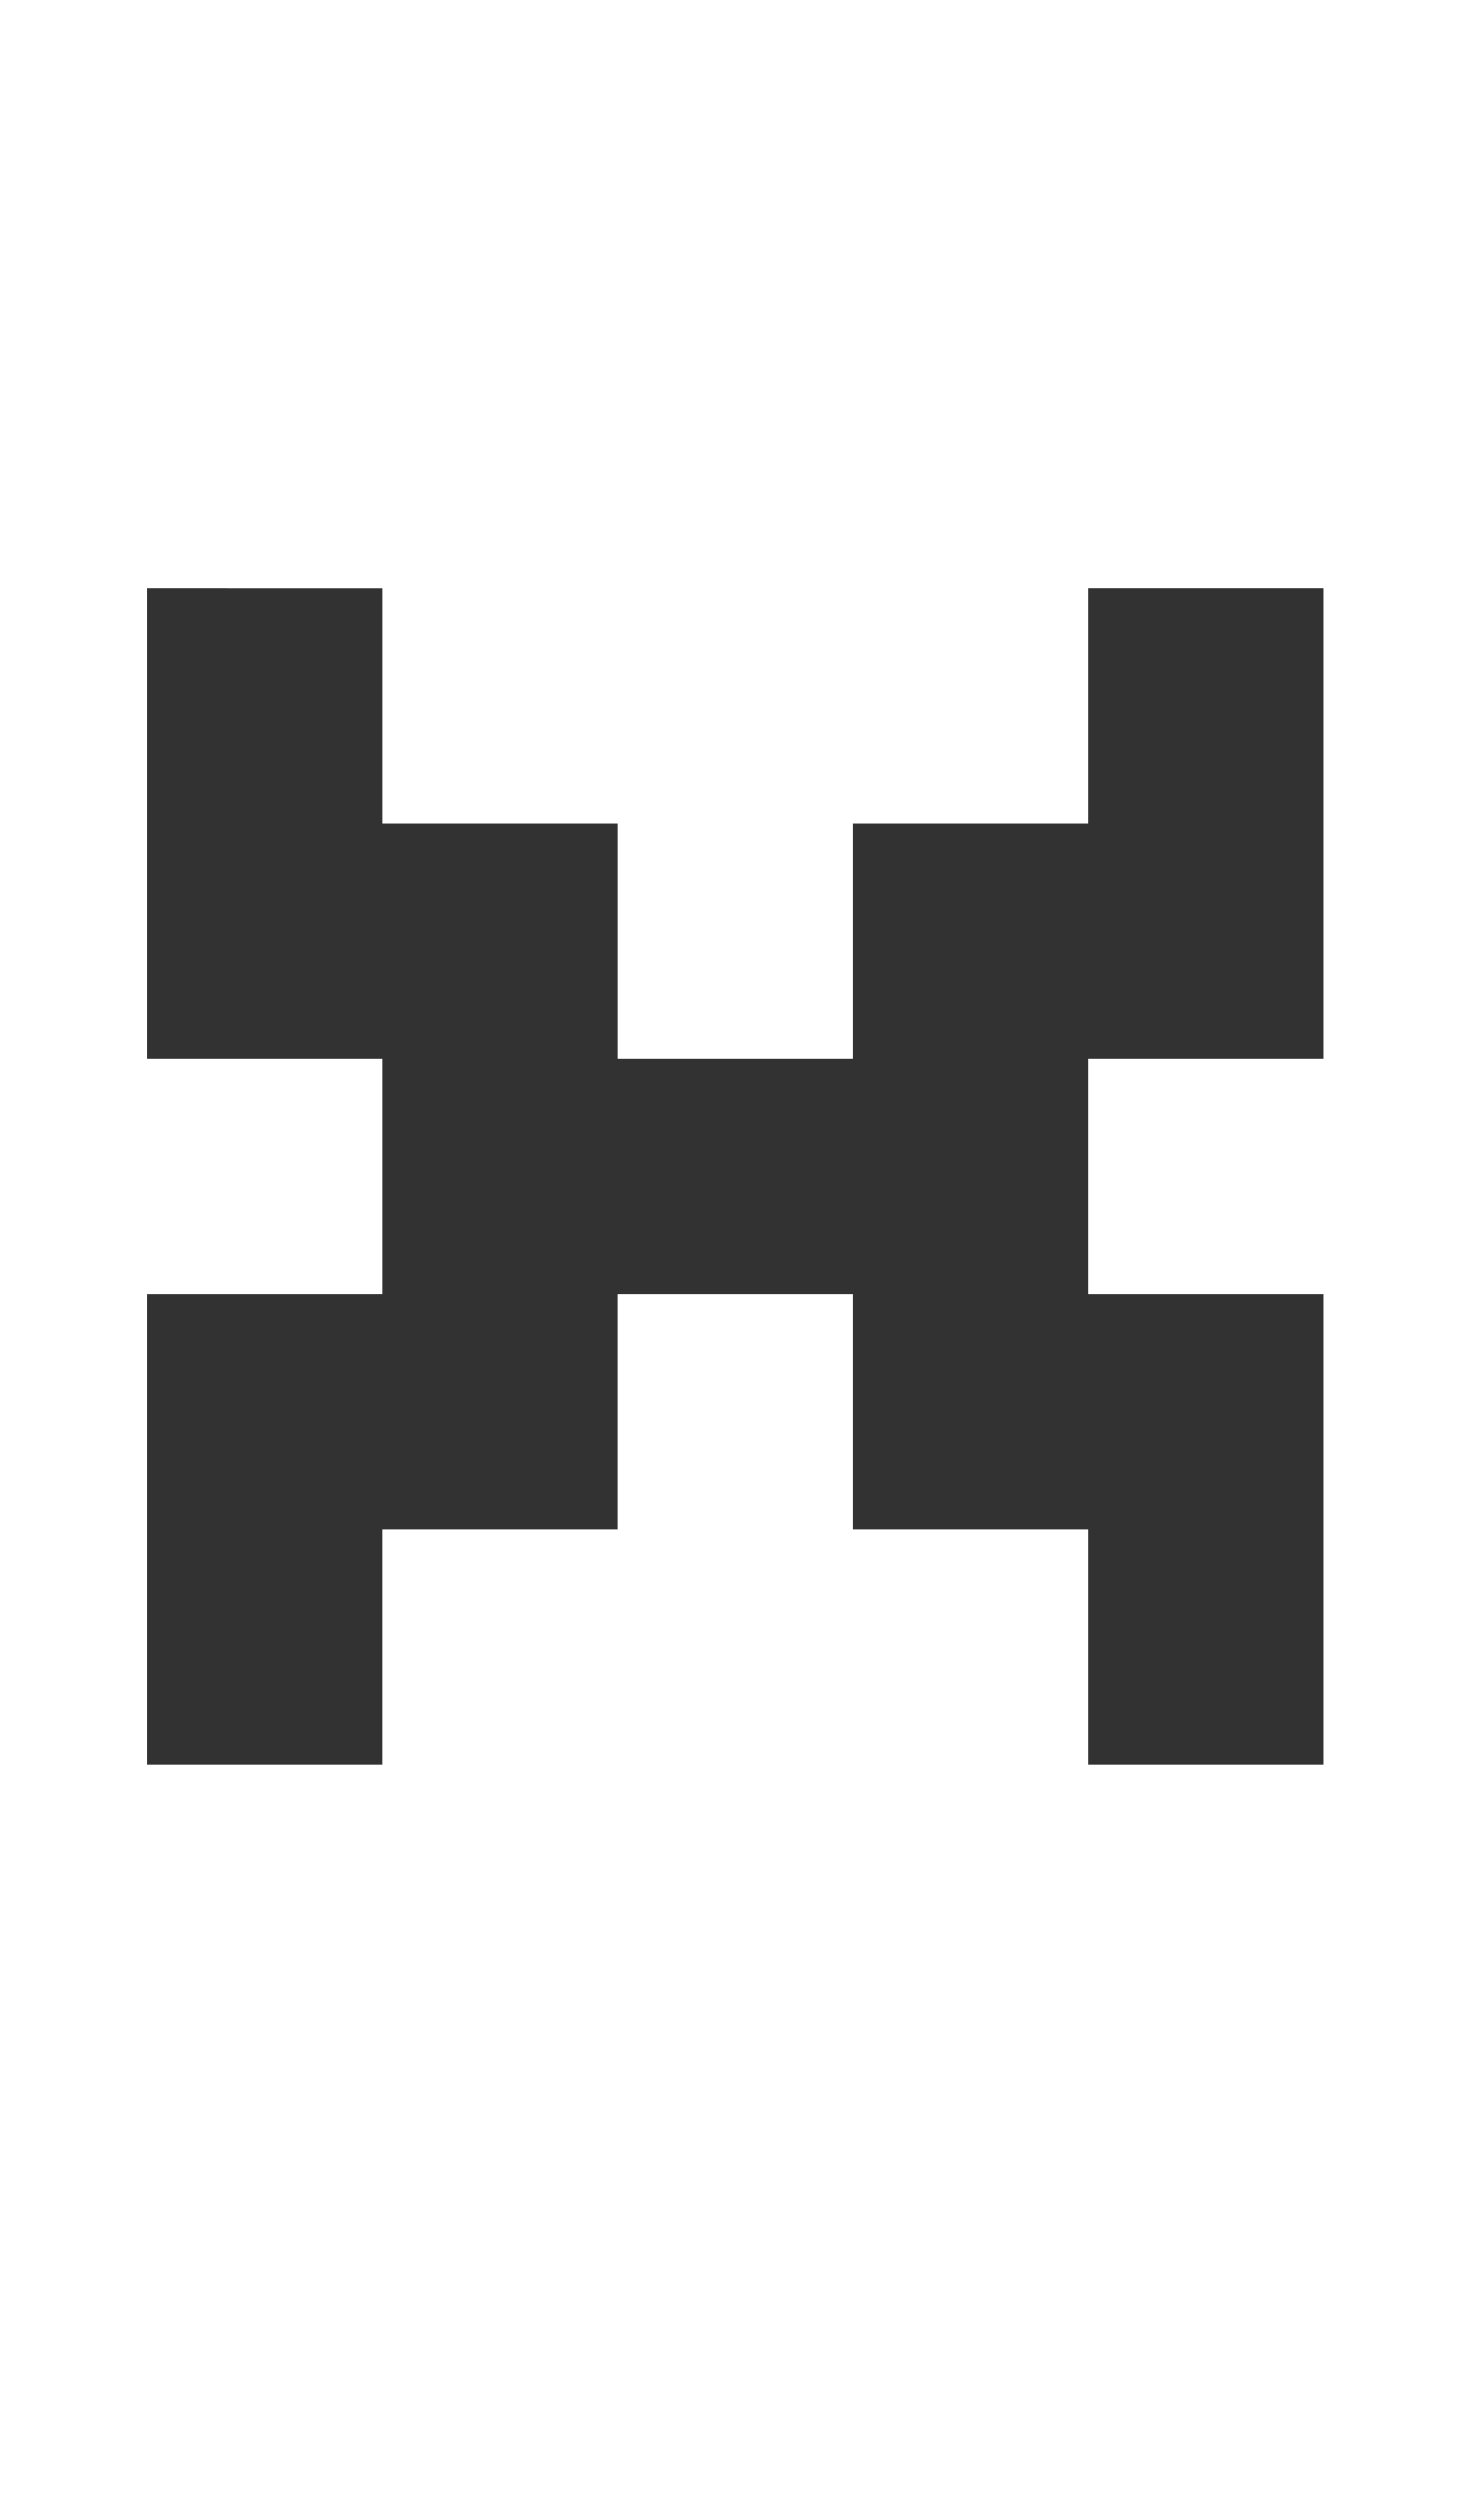
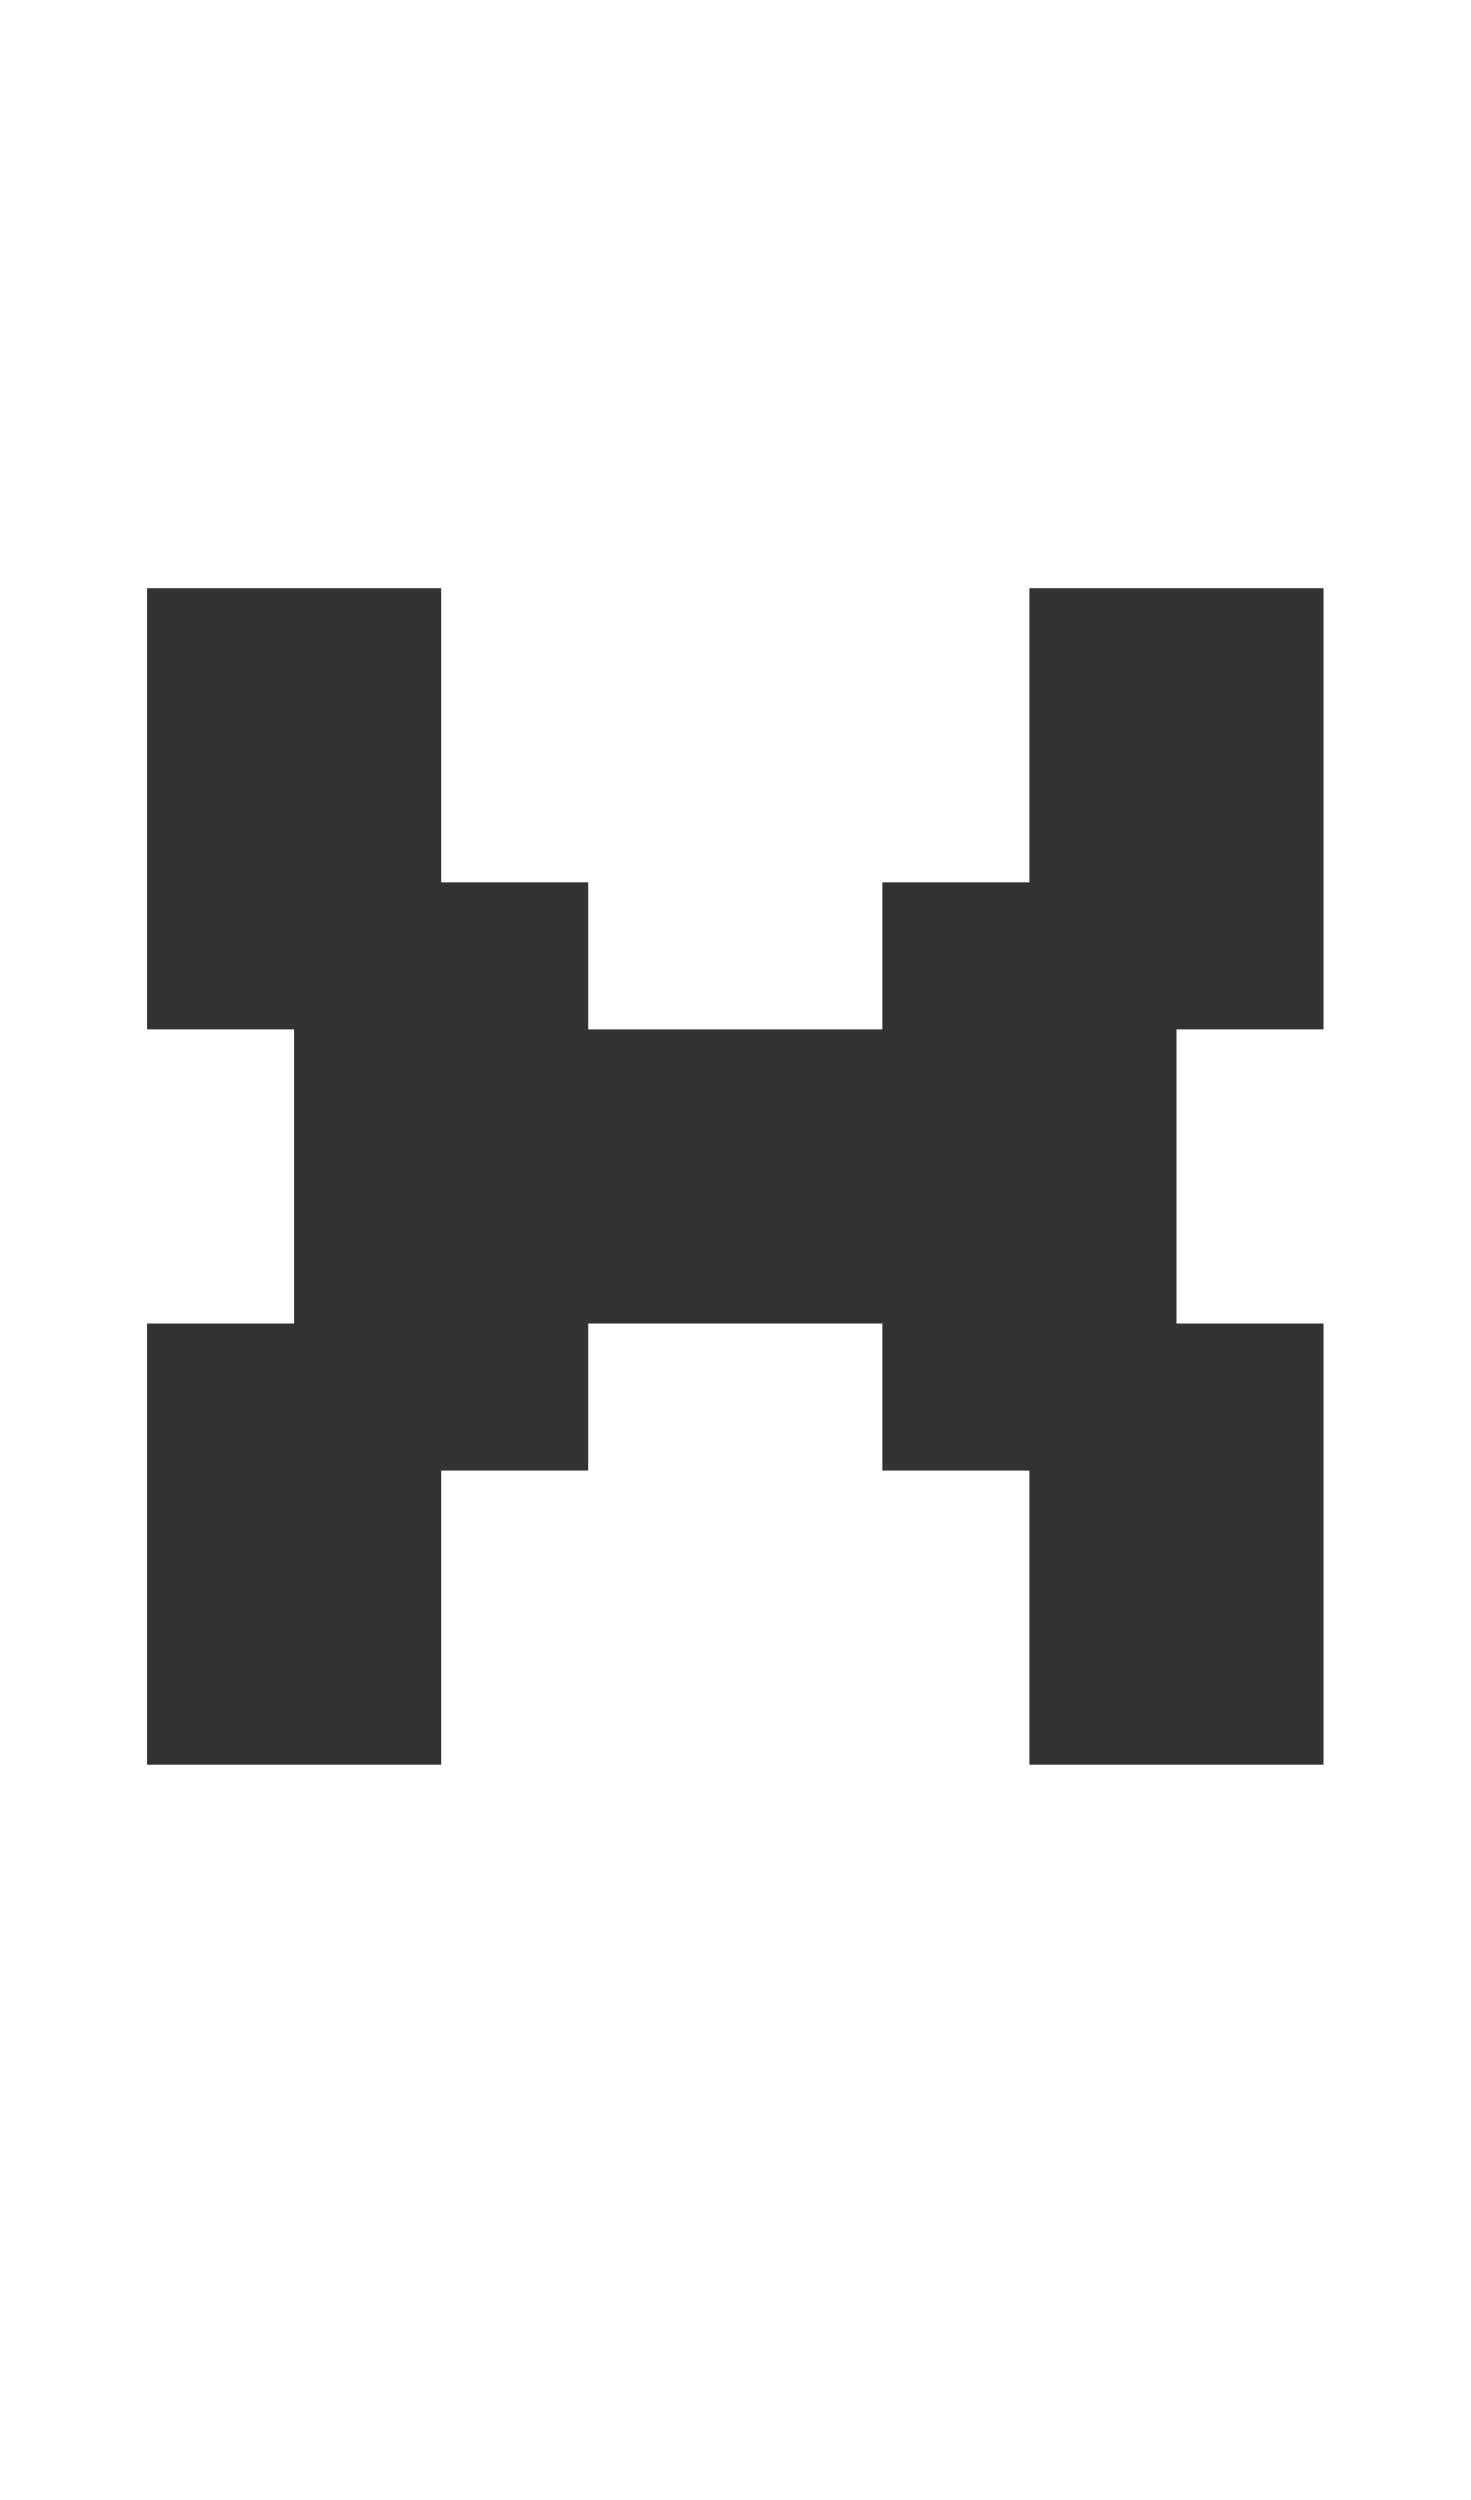
<svg xmlns="http://www.w3.org/2000/svg" width="160" height="272" viewBox="0 0 42.333 71.967" version="1.1" id="svg1">
  <defs id="defs1" />
  <g id="layer1">
-     <path id="rect1" style="fill:#000000;fill-opacity:0.804;stroke-width:0.397" d="m 4.233,16.933 -1e-6,13.547 6.773,1e-6 v 6.773 l -6.773,-5e-6 -2e-6,13.547 6.773,7e-6 -1e-6,-6.773 6.773,5e-6 -1e-6,-6.773 h 6.773 l 1e-6,6.773 6.773,-5e-6 -3e-6,6.773 h 6.773 l 3e-6,-13.547 -6.773,5e-6 v -6.773 l 6.773,-2e-6 -4e-6,-13.547 h -6.773 l 3e-6,6.773 -6.773,-1e-6 v 6.773 H 17.78 V 23.707 h -6.773 l -3e-6,-6.773 z" />
+     <path id="path18" style="fill-opacity:0.804;stroke-width:0.351;fill:#000000" d="m 4.233,16.933 v 12.7 h 4.233 v 8.467 H 4.233 v 12.7 h 8.467 v -8.467 h 4.233 v -4.233 l 8.467,3e-6 v 4.233 h 4.233 v 8.467 h 8.467 v -12.7 h -4.233 v -8.467 h 4.233 v -12.7 h -8.467 v 8.467 h -4.233 v 4.233 l -8.467,-3e-6 v -4.233 h -4.233 v -8.467 z" />
  </g>
</svg>
